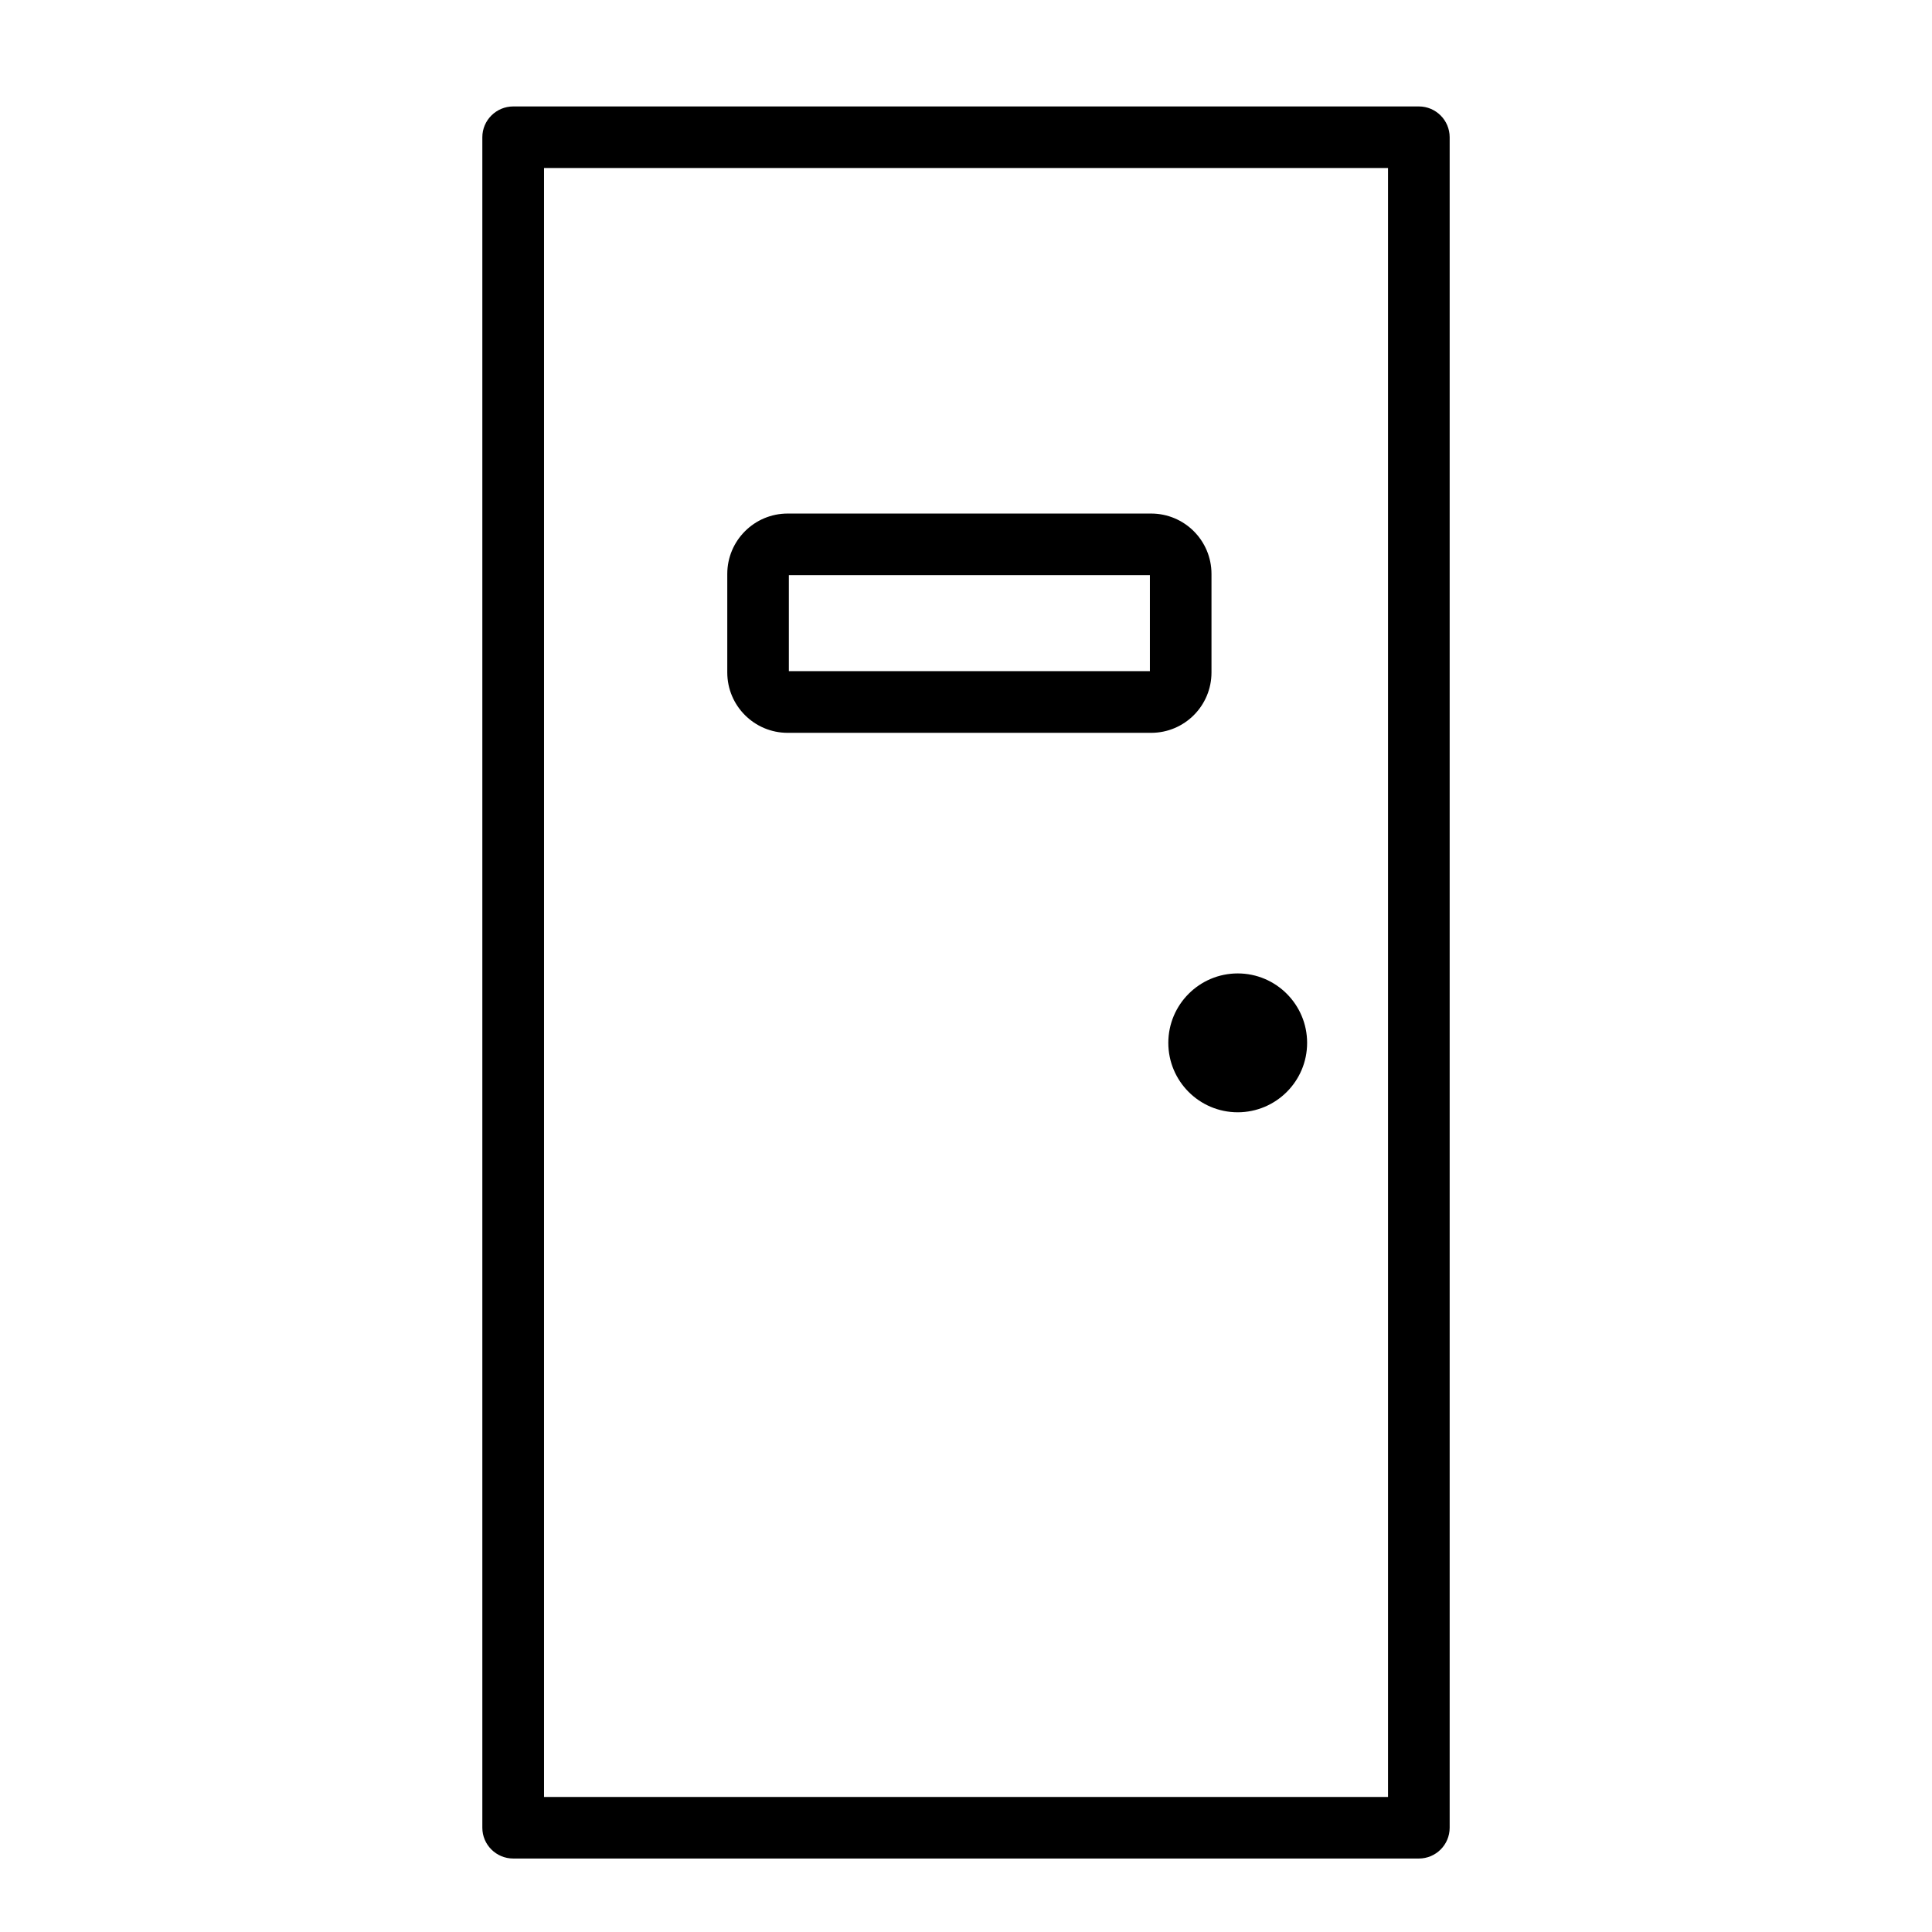
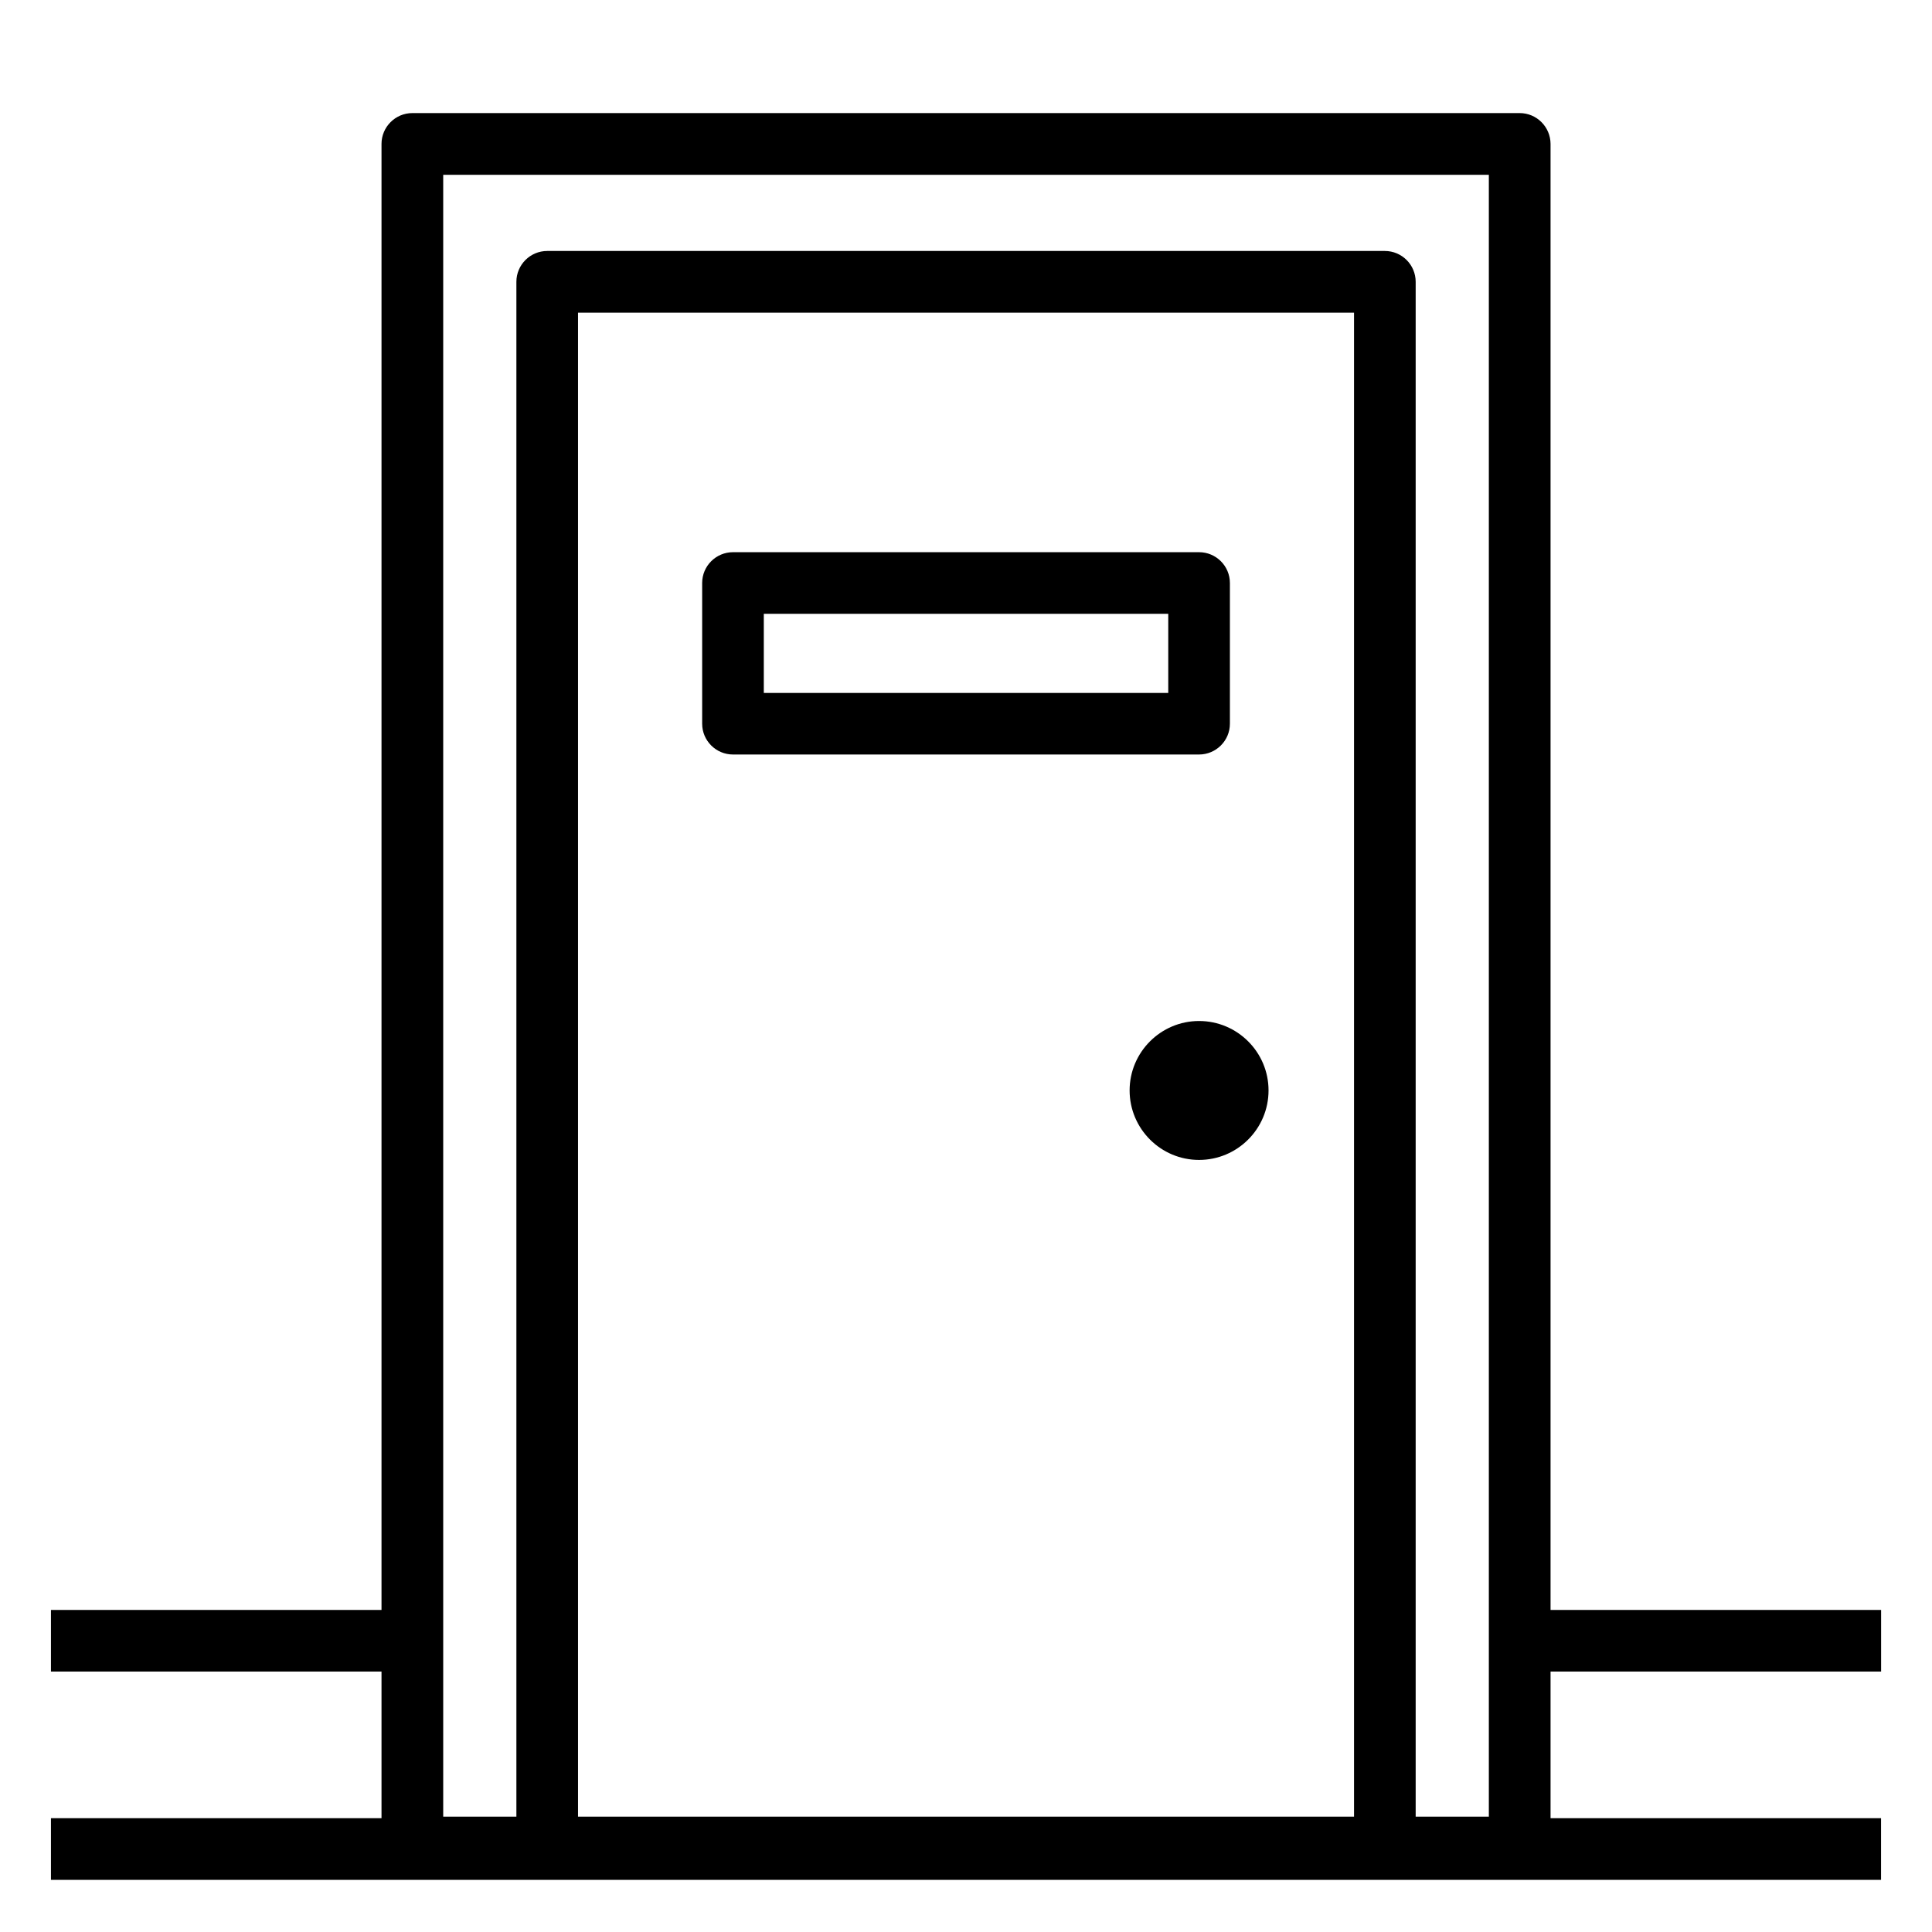
<svg xmlns="http://www.w3.org/2000/svg" width="32" height="32" viewBox="0 0 32 32" fill="none">
  <rect width="32" height="32" fill="white" />
-   <path d="M20.501 16.123C21.135 16.123 21.65 16.639 21.65 17.273C21.65 17.908 21.135 18.422 20.501 18.423C19.866 18.423 19.351 17.908 19.351 17.273C19.351 16.639 19.866 16.123 20.501 16.123Z" fill="black" />
-   <path fill-rule="evenodd" clip-rule="evenodd" d="M20.066 11.138C20.066 11.69 19.619 12.138 19.066 12.138H13.046C12.494 12.138 12.046 11.69 12.046 11.138V9.506C12.046 8.954 12.494 8.506 13.046 8.506H19.066C19.619 8.506 20.066 8.954 20.066 9.506V11.138ZM13.066 11.116H19.046V9.526H13.066V11.116Z" fill="black" />
-   <path fill-rule="evenodd" clip-rule="evenodd" d="M23.501 1.763C23.782 1.763 24.011 1.992 24.011 2.273V30.273C24.011 30.555 23.782 30.783 23.501 30.783H8.501C8.219 30.783 7.989 30.555 7.989 30.273V2.273C7.989 1.992 8.219 1.763 8.501 1.763H23.501ZM9.011 29.763H22.99V2.783H9.011V29.763Z" fill="black" />
+   <path d="M19.86 16.911C20.495 16.911 21.011 17.427 21.011 18.061C21.011 18.696 20.495 19.212 19.86 19.212C19.226 19.212 18.71 18.696 18.71 18.061C18.71 17.427 19.226 16.911 19.86 16.911Z" fill="black" />
+   <path fill-rule="evenodd" clip-rule="evenodd" d="M19.86 9.146C20.142 9.146 20.371 9.375 20.371 9.656V11.987C20.371 12.269 20.141 12.497 19.86 12.497H12.141C11.86 12.497 11.63 12.269 11.63 11.987V9.656C11.63 9.375 11.859 9.146 12.141 9.146H19.86ZM12.651 11.477H19.35V10.167H12.651V11.477Z" fill="black" />
+   <path fill-rule="evenodd" clip-rule="evenodd" d="M25.171 1.873C25.452 1.873 25.681 2.102 25.682 2.384V26.666H31.157V27.686H25.682V30.115H31.156V31.136H0.844V30.115H6.319V27.686H0.844V26.666H6.319V2.384C6.319 2.102 6.549 1.873 6.83 1.873H25.171ZM7.341 30.089H8.553V4.668C8.553 4.386 8.782 4.157 9.063 4.157H22.938C23.219 4.157 23.448 4.386 23.448 4.668V30.089H24.66V2.895H7.341V30.089ZM9.574 30.089H22.427V5.179H9.574V30.089Z" fill="black" />
</svg>
